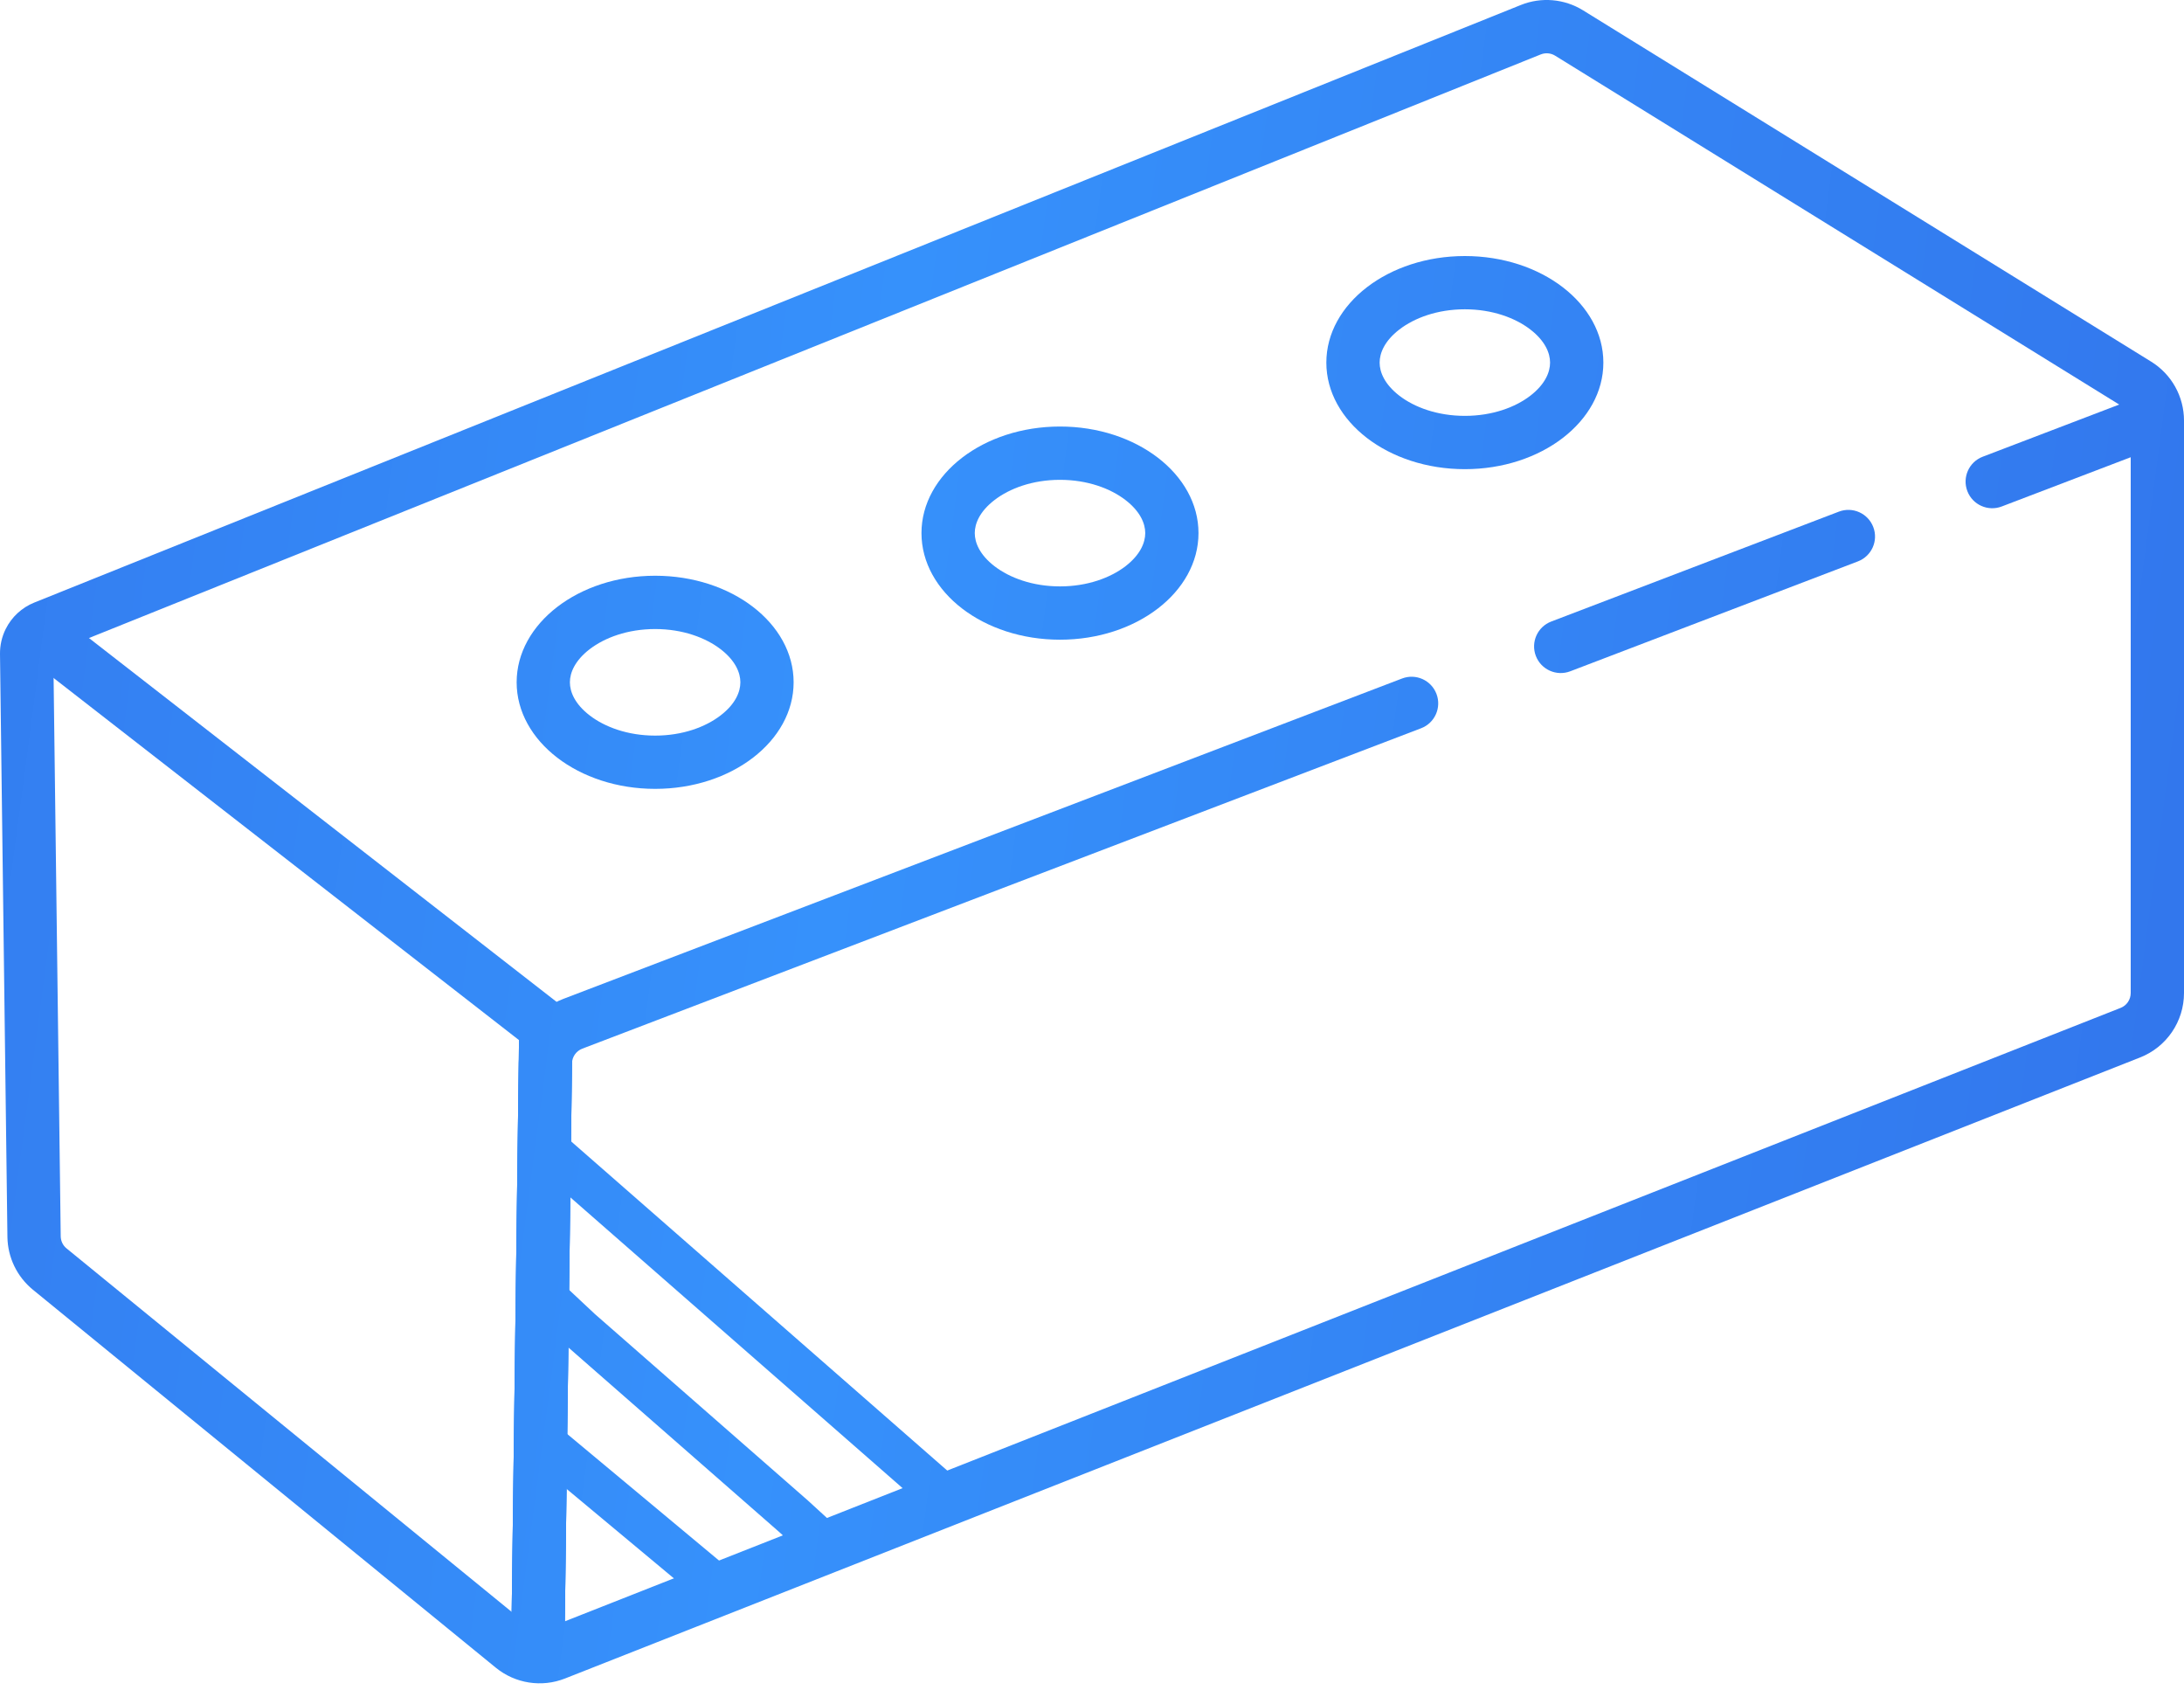
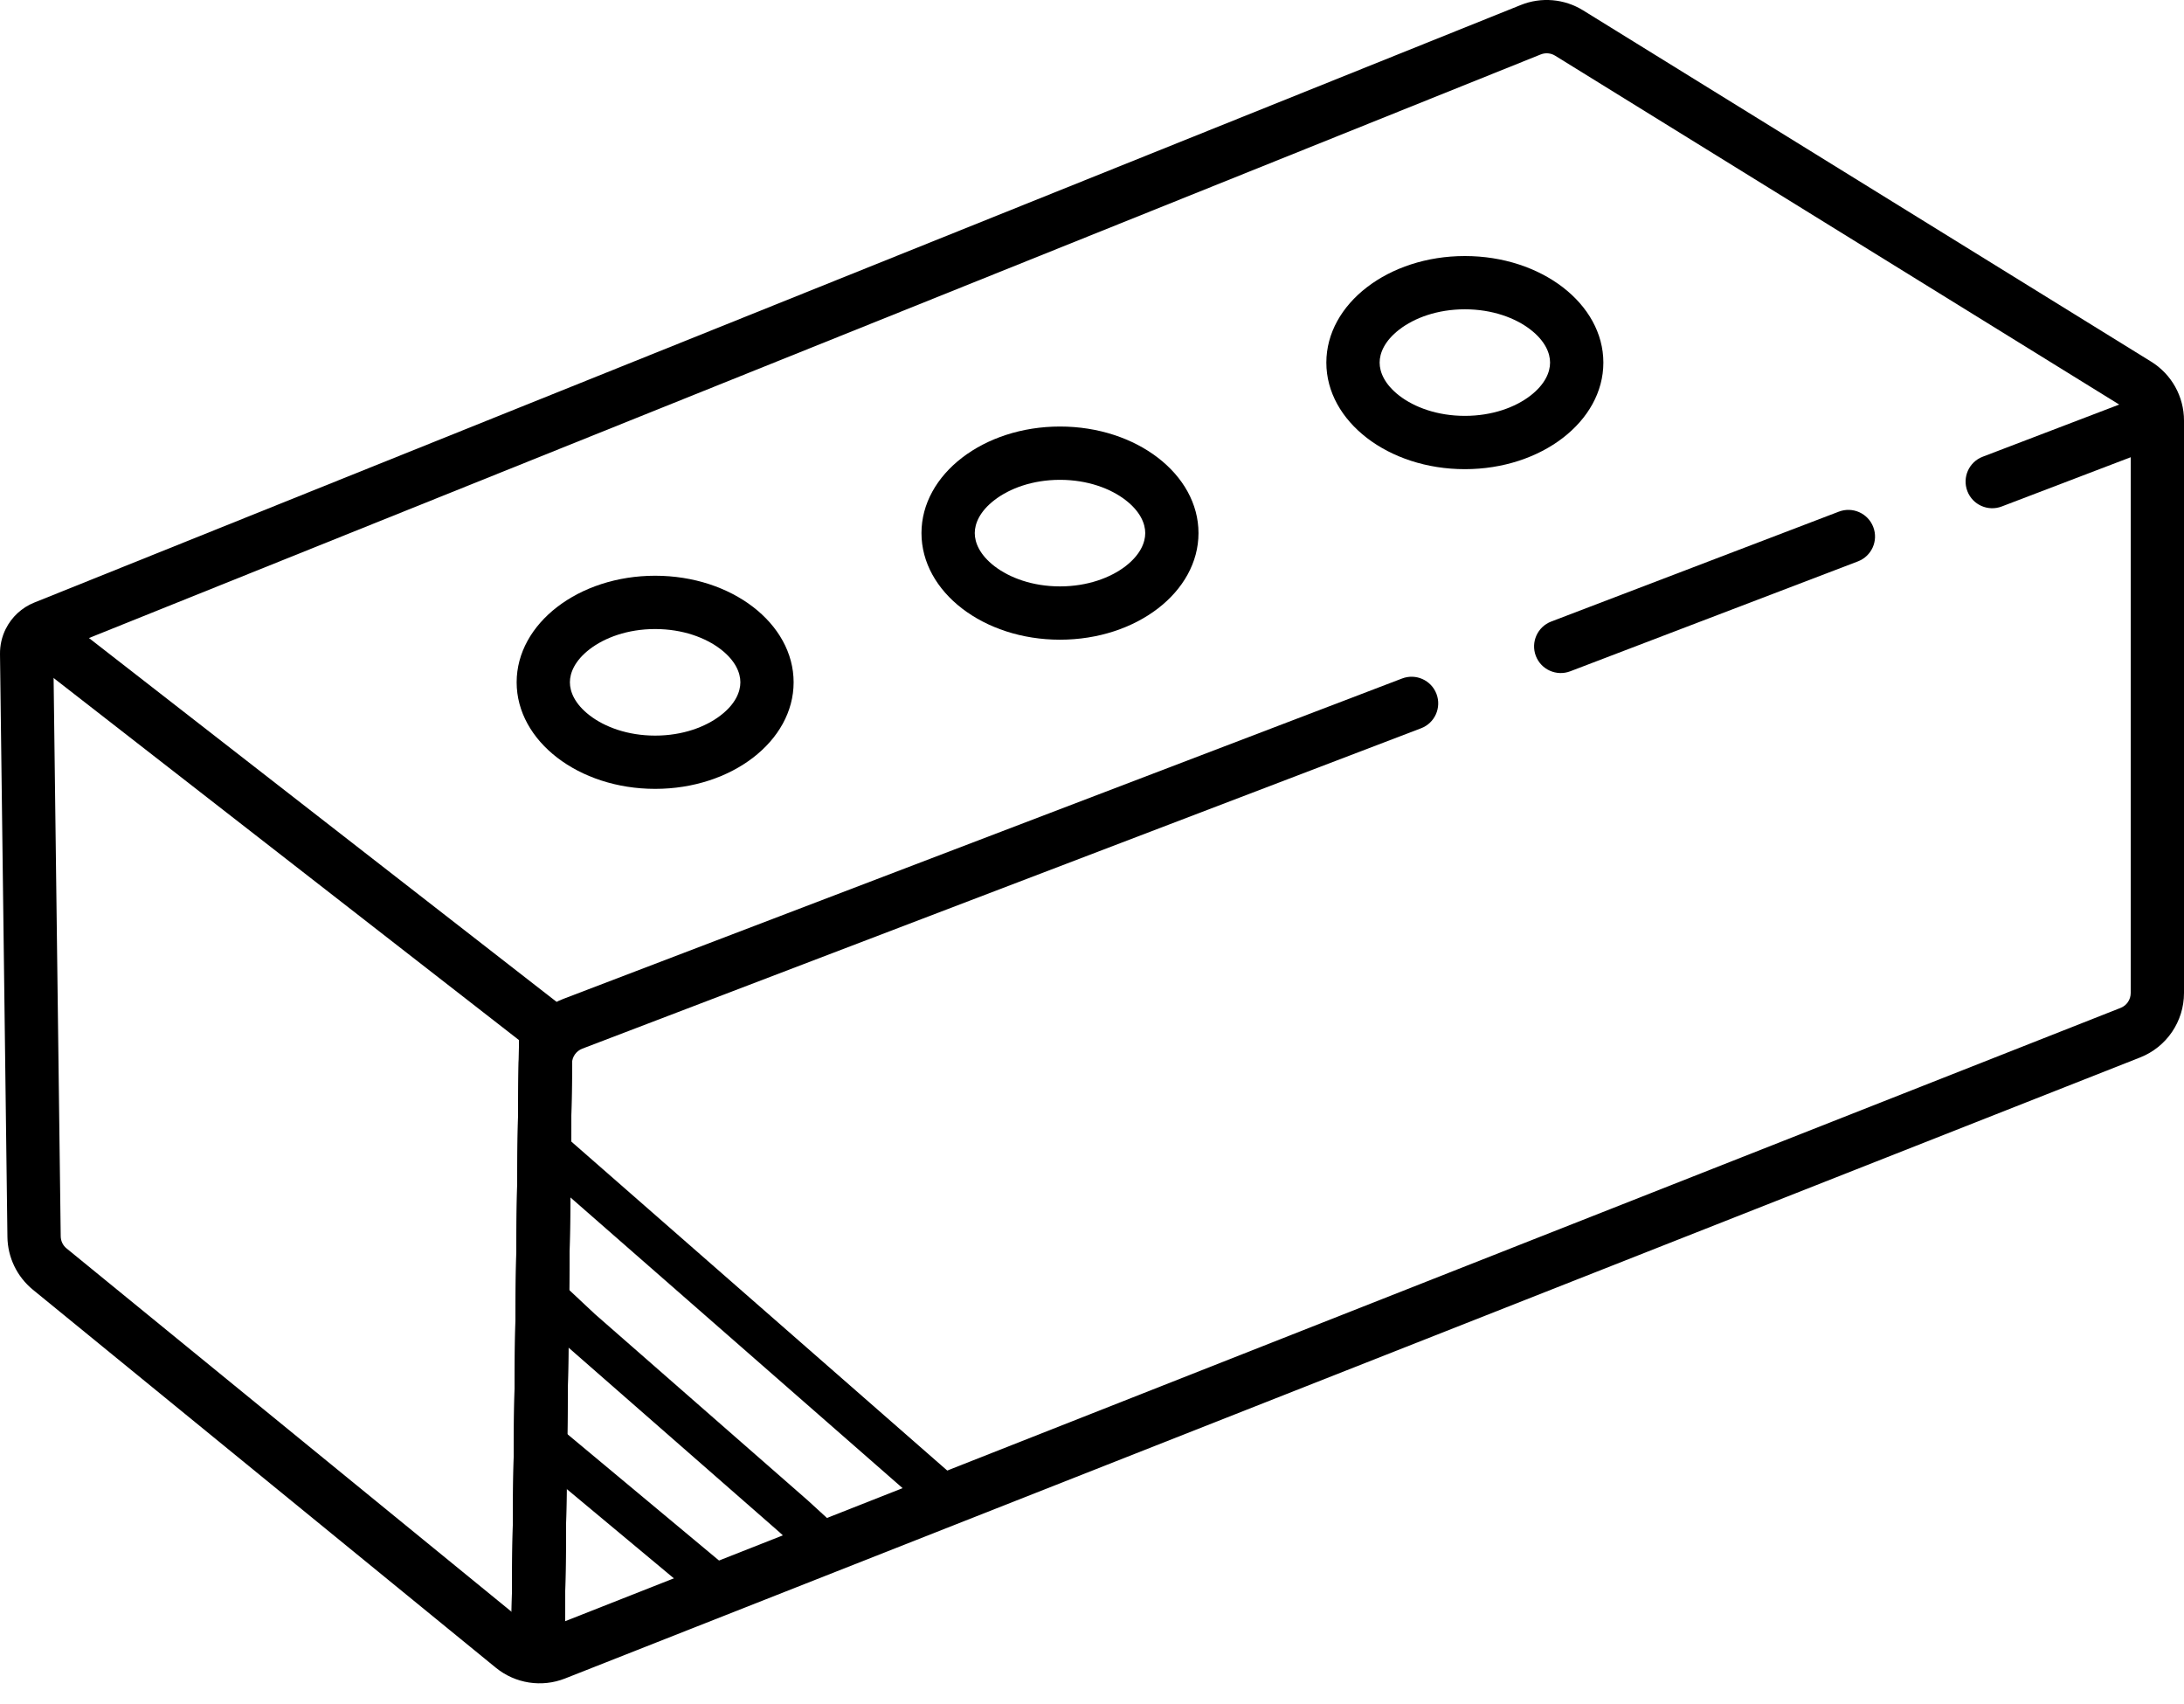
<svg xmlns="http://www.w3.org/2000/svg" width="50" height="39" viewBox="0 0 50 39" fill="none">
-   <path fill-rule="evenodd" clip-rule="evenodd" d="M16.497 16.374C16.839 16.112 16.95 15.833 16.95 15.616C16.95 15.399 16.839 15.121 16.497 14.858C16.154 14.595 15.629 14.397 14.999 14.397C14.369 14.397 13.843 14.595 13.5 14.858C13.159 15.121 13.047 15.399 13.047 15.616C13.047 15.833 13.159 16.112 13.5 16.374C13.843 16.638 14.369 16.836 14.999 16.836C15.629 16.836 16.154 16.638 16.497 16.374ZM14.999 18.055C16.75 18.055 18.169 16.963 18.169 15.616C18.169 14.269 16.75 13.177 14.999 13.177C13.248 13.177 11.828 14.269 11.828 15.616C11.828 16.963 13.248 18.055 14.999 18.055Z" fill="url(#paint0_linear_177_3168)" />
-   <path fill-rule="evenodd" clip-rule="evenodd" d="M25.766 12.96C26.107 12.697 26.219 12.418 26.219 12.201C26.219 11.985 26.107 11.706 25.766 11.444C25.423 11.18 24.897 10.982 24.267 10.982C23.637 10.982 23.112 11.18 22.769 11.444C22.427 11.706 22.316 11.985 22.316 12.201C22.316 12.418 22.427 12.697 22.769 12.96C23.112 13.223 23.637 13.421 24.267 13.421C24.897 13.421 25.423 13.223 25.766 12.96ZM24.267 14.641C26.018 14.641 27.438 13.549 27.438 12.201C27.438 10.854 26.018 9.762 24.267 9.762C22.516 9.762 21.096 10.854 21.096 12.201C21.096 13.549 22.516 14.641 24.267 14.641Z" fill="url(#paint1_linear_177_3168)" />
-   <path fill-rule="evenodd" clip-rule="evenodd" d="M35.035 9.057C35.376 8.794 35.487 8.516 35.487 8.299C35.487 8.082 35.376 7.804 35.035 7.541C34.692 7.277 34.166 7.079 33.536 7.079C32.906 7.079 32.38 7.277 32.037 7.541C31.696 7.804 31.585 8.082 31.585 8.299C31.585 8.516 31.696 8.794 32.037 9.057C32.38 9.321 32.906 9.518 33.536 9.518C34.166 9.518 34.692 9.321 35.035 9.057ZM33.536 10.738C35.287 10.738 36.707 9.646 36.707 8.299C36.707 6.952 35.287 5.86 33.536 5.86C31.785 5.86 30.365 6.952 30.365 8.299C30.365 9.646 31.785 10.738 33.536 10.738Z" fill="url(#paint2_linear_177_3168)" />
-   <path fill-rule="evenodd" clip-rule="evenodd" d="M34.818 0.114C35.286 -0.074 35.815 -0.028 36.243 0.237L49.248 8.277C49.716 8.566 50 9.076 50 9.626V22.727C50 23.379 49.602 23.963 48.996 24.202L12.936 38.416C12.402 38.627 11.796 38.532 11.352 38.17L0.753 29.518C0.39 29.221 0.176 28.779 0.17 28.31L0 14.969C-0.002 14.77 0.042 14.573 0.131 14.395C0.268 14.12 0.501 13.905 0.785 13.791L34.818 0.114ZM35.602 1.274C35.503 1.213 35.381 1.203 35.273 1.246L1.24 14.923C1.233 14.926 1.227 14.931 1.223 14.938C1.221 14.943 1.22 14.948 1.22 14.953L1.39 28.294C1.391 28.403 1.44 28.505 1.524 28.573L12.123 37.225C12.226 37.309 12.365 37.33 12.489 37.282L48.549 23.068C48.689 23.013 48.78 22.878 48.78 22.727V9.626C48.78 9.499 48.715 9.381 48.607 9.315L35.602 1.274Z" fill="url(#paint3_linear_177_3168)" />
-   <path fill-rule="evenodd" clip-rule="evenodd" d="M32.886 15.881C33.006 16.196 32.849 16.548 32.534 16.668L13.331 24.001C13.191 24.055 13.097 24.188 13.095 24.338L12.925 37.579C12.921 37.916 12.645 38.185 12.308 38.181C11.971 38.176 11.702 37.9 11.706 37.563L11.876 24.323C11.884 23.673 12.288 23.094 12.896 22.862L32.099 15.529C32.413 15.409 32.766 15.566 32.886 15.881Z" fill="url(#paint4_linear_177_3168)" />
-   <path fill-rule="evenodd" clip-rule="evenodd" d="M42.886 12.062C43.007 12.377 42.849 12.729 42.534 12.849L35.949 15.364C35.634 15.484 35.282 15.327 35.161 15.012C35.041 14.697 35.199 14.345 35.514 14.225L42.099 11.71C42.414 11.59 42.766 11.748 42.886 12.062ZM12.502 23.058C12.839 23.062 13.108 23.339 13.104 23.676L12.925 37.579C12.921 37.916 12.645 38.185 12.308 38.181C11.971 38.176 11.702 37.9 11.706 37.563L11.884 23.66C11.889 23.323 12.165 23.054 12.502 23.058Z" fill="url(#paint5_linear_177_3168)" />
-   <path fill-rule="evenodd" clip-rule="evenodd" d="M49.472 9.547C49.592 9.862 49.434 10.214 49.12 10.335L45.827 11.592C45.513 11.712 45.16 11.555 45.04 11.24C44.92 10.925 45.077 10.573 45.392 10.453L48.685 9.195C48.999 9.075 49.352 9.233 49.472 9.547ZM12.502 23.058C12.839 23.062 13.108 23.339 13.104 23.676L12.925 37.579C12.921 37.916 12.645 38.185 12.308 38.181C11.971 38.176 11.702 37.9 11.706 37.563L11.884 23.66C11.889 23.323 12.165 23.054 12.502 23.058Z" fill="url(#paint6_linear_177_3168)" />
-   <path fill-rule="evenodd" clip-rule="evenodd" d="M0.614 14.269C0.821 14.003 1.204 13.955 1.47 14.162L12.934 23.079C13.2 23.285 13.248 23.669 13.041 23.934C12.834 24.2 12.451 24.248 12.185 24.041L0.721 15.124C0.455 14.918 0.408 14.535 0.614 14.269Z" fill="url(#paint7_linear_177_3168)" />
-   <path fill-rule="evenodd" clip-rule="evenodd" d="M12.253 26.053C12.431 25.85 12.739 25.829 12.942 26.007L21.784 33.743C21.986 33.921 22.007 34.229 21.829 34.432C21.652 34.634 21.344 34.655 21.141 34.477L12.299 26.741C12.097 26.564 12.076 26.255 12.253 26.053Z" fill="url(#paint8_linear_177_3168)" />
-   <path fill-rule="evenodd" clip-rule="evenodd" d="M11.96 29.188C12.144 28.992 12.453 28.982 12.649 29.166L13.619 30.075L18.495 34.342L19.231 35.016C19.43 35.198 19.443 35.507 19.261 35.705C19.079 35.904 18.77 35.917 18.572 35.735L17.844 35.068L12.964 30.798L11.982 29.878C11.785 29.693 11.775 29.385 11.96 29.188Z" fill="url(#paint9_linear_177_3168)" />
-   <path fill-rule="evenodd" clip-rule="evenodd" d="M11.971 32.609C12.144 32.402 12.451 32.374 12.658 32.547L16.774 35.977C16.981 36.149 17.009 36.457 16.837 36.664C16.664 36.871 16.357 36.899 16.15 36.726L12.034 33.296C11.827 33.124 11.799 32.816 11.971 32.609Z" fill="url(#paint10_linear_177_3168)" />
-   <defs>
-     <linearGradient id="paint0_linear_177_3168" x1="-14.265" y1="-11.558" x2="66.873" y2="-0.802" gradientUnits="userSpaceOnUse">
-       <stop stop-color="#316EE8" />
-       <stop offset="0.453" stop-color="#3691FB" />
-       <stop offset="0.958" stop-color="#316EE8" />
-     </linearGradient>
-     <linearGradient id="paint1_linear_177_3168" x1="-14.265" y1="-11.558" x2="66.873" y2="-0.802" gradientUnits="userSpaceOnUse">
-       <stop stop-color="#316EE8" />
-       <stop offset="0.453" stop-color="#3691FB" />
-       <stop offset="0.958" stop-color="#316EE8" />
-     </linearGradient>
-     <linearGradient id="paint2_linear_177_3168" x1="-14.265" y1="-11.558" x2="66.873" y2="-0.802" gradientUnits="userSpaceOnUse">
-       <stop stop-color="#316EE8" />
-       <stop offset="0.453" stop-color="#3691FB" />
-       <stop offset="0.958" stop-color="#316EE8" />
-     </linearGradient>
-     <linearGradient id="paint3_linear_177_3168" x1="-14.265" y1="-11.558" x2="66.873" y2="-0.802" gradientUnits="userSpaceOnUse">
-       <stop stop-color="#316EE8" />
-       <stop offset="0.453" stop-color="#3691FB" />
-       <stop offset="0.958" stop-color="#316EE8" />
-     </linearGradient>
-     <linearGradient id="paint4_linear_177_3168" x1="-14.265" y1="-11.558" x2="66.873" y2="-0.802" gradientUnits="userSpaceOnUse">
-       <stop stop-color="#316EE8" />
-       <stop offset="0.453" stop-color="#3691FB" />
-       <stop offset="0.958" stop-color="#316EE8" />
-     </linearGradient>
-     <linearGradient id="paint5_linear_177_3168" x1="-14.265" y1="-11.558" x2="66.873" y2="-0.802" gradientUnits="userSpaceOnUse">
-       <stop stop-color="#316EE8" />
-       <stop offset="0.453" stop-color="#3691FB" />
-       <stop offset="0.958" stop-color="#316EE8" />
-     </linearGradient>
-     <linearGradient id="paint6_linear_177_3168" x1="-14.265" y1="-11.558" x2="66.873" y2="-0.802" gradientUnits="userSpaceOnUse">
-       <stop stop-color="#316EE8" />
-       <stop offset="0.453" stop-color="#3691FB" />
-       <stop offset="0.958" stop-color="#316EE8" />
-     </linearGradient>
-     <linearGradient id="paint7_linear_177_3168" x1="-14.265" y1="-11.558" x2="66.873" y2="-0.802" gradientUnits="userSpaceOnUse">
-       <stop stop-color="#316EE8" />
-       <stop offset="0.453" stop-color="#3691FB" />
-       <stop offset="0.958" stop-color="#316EE8" />
-     </linearGradient>
-     <linearGradient id="paint8_linear_177_3168" x1="-14.265" y1="-11.558" x2="66.873" y2="-0.802" gradientUnits="userSpaceOnUse">
-       <stop stop-color="#316EE8" />
-       <stop offset="0.453" stop-color="#3691FB" />
-       <stop offset="0.958" stop-color="#316EE8" />
-     </linearGradient>
-     <linearGradient id="paint9_linear_177_3168" x1="-14.265" y1="-11.558" x2="66.873" y2="-0.802" gradientUnits="userSpaceOnUse">
-       <stop stop-color="#316EE8" />
-       <stop offset="0.453" stop-color="#3691FB" />
-       <stop offset="0.958" stop-color="#316EE8" />
-     </linearGradient>
-     <linearGradient id="paint10_linear_177_3168" x1="-14.265" y1="-11.558" x2="66.873" y2="-0.802" gradientUnits="userSpaceOnUse">
-       <stop stop-color="#316EE8" />
-       <stop offset="0.453" stop-color="#3691FB" />
-       <stop offset="0.958" stop-color="#316EE8" />
-     </linearGradient>
-   </defs>
+   <path fill-rule="evenodd" clip-rule="evenodd" d="M16.497 16.374C16.839 16.112 16.95 15.833 16.95 15.616C16.95 15.399 16.839 15.121 16.497 14.858C16.154 14.595 15.629 14.397 14.999 14.397C14.369 14.397 13.843 14.595 13.5 14.858C13.159 15.121 13.047 15.399 13.047 15.616C13.047 15.833 13.159 16.112 13.5 16.374C13.843 16.638 14.369 16.836 14.999 16.836C15.629 16.836 16.154 16.638 16.497 16.374ZM14.999 18.055C16.75 18.055 18.169 16.963 18.169 15.616C18.169 14.269 16.75 13.177 14.999 13.177C13.248 13.177 11.828 14.269 11.828 15.616C11.828 16.963 13.248 18.055 14.999 18.055Z" fill="currentColor" />
+   <path fill-rule="evenodd" clip-rule="evenodd" d="M25.766 12.96C26.107 12.697 26.219 12.418 26.219 12.201C26.219 11.985 26.107 11.706 25.766 11.444C25.423 11.18 24.897 10.982 24.267 10.982C23.637 10.982 23.112 11.18 22.769 11.444C22.427 11.706 22.316 11.985 22.316 12.201C22.316 12.418 22.427 12.697 22.769 12.96C23.112 13.223 23.637 13.421 24.267 13.421C24.897 13.421 25.423 13.223 25.766 12.96ZM24.267 14.641C26.018 14.641 27.438 13.549 27.438 12.201C27.438 10.854 26.018 9.762 24.267 9.762C22.516 9.762 21.096 10.854 21.096 12.201C21.096 13.549 22.516 14.641 24.267 14.641Z" fill="currentColor" />
+   <path fill-rule="evenodd" clip-rule="evenodd" d="M35.035 9.057C35.376 8.794 35.487 8.516 35.487 8.299C35.487 8.082 35.376 7.804 35.035 7.541C34.692 7.277 34.166 7.079 33.536 7.079C32.906 7.079 32.38 7.277 32.037 7.541C31.696 7.804 31.585 8.082 31.585 8.299C31.585 8.516 31.696 8.794 32.037 9.057C32.38 9.321 32.906 9.518 33.536 9.518C34.166 9.518 34.692 9.321 35.035 9.057ZM33.536 10.738C35.287 10.738 36.707 9.646 36.707 8.299C36.707 6.952 35.287 5.86 33.536 5.86C31.785 5.86 30.365 6.952 30.365 8.299C30.365 9.646 31.785 10.738 33.536 10.738Z" fill="currentColor" />
+   <path fill-rule="evenodd" clip-rule="evenodd" d="M34.818 0.114C35.286 -0.074 35.815 -0.028 36.243 0.237L49.248 8.277C49.716 8.566 50 9.076 50 9.626V22.727C50 23.379 49.602 23.963 48.996 24.202L12.936 38.416C12.402 38.627 11.796 38.532 11.352 38.17L0.753 29.518C0.39 29.221 0.176 28.779 0.17 28.31L0 14.969C-0.002 14.77 0.042 14.573 0.131 14.395C0.268 14.12 0.501 13.905 0.785 13.791L34.818 0.114ZM35.602 1.274C35.503 1.213 35.381 1.203 35.273 1.246L1.24 14.923C1.233 14.926 1.227 14.931 1.223 14.938C1.221 14.943 1.22 14.948 1.22 14.953L1.39 28.294C1.391 28.403 1.44 28.505 1.524 28.573L12.123 37.225C12.226 37.309 12.365 37.33 12.489 37.282L48.549 23.068C48.689 23.013 48.78 22.878 48.78 22.727V9.626C48.78 9.499 48.715 9.381 48.607 9.315L35.602 1.274Z" fill="currentColor" />
+   <path fill-rule="evenodd" clip-rule="evenodd" d="M32.886 15.881C33.006 16.196 32.849 16.548 32.534 16.668L13.331 24.001C13.191 24.055 13.097 24.188 13.095 24.338L12.925 37.579C12.921 37.916 12.645 38.185 12.308 38.181C11.971 38.176 11.702 37.9 11.706 37.563L11.876 24.323C11.884 23.673 12.288 23.094 12.896 22.862L32.099 15.529C32.413 15.409 32.766 15.566 32.886 15.881Z" fill="currentColor" />
+   <path fill-rule="evenodd" clip-rule="evenodd" d="M42.886 12.062C43.007 12.377 42.849 12.729 42.534 12.849L35.949 15.364C35.634 15.484 35.282 15.327 35.161 15.012C35.041 14.697 35.199 14.345 35.514 14.225L42.099 11.71C42.414 11.59 42.766 11.748 42.886 12.062ZM12.502 23.058C12.839 23.062 13.108 23.339 13.104 23.676L12.925 37.579C12.921 37.916 12.645 38.185 12.308 38.181C11.971 38.176 11.702 37.9 11.706 37.563L11.884 23.66C11.889 23.323 12.165 23.054 12.502 23.058Z" fill="currentColor" />
+   <path fill-rule="evenodd" clip-rule="evenodd" d="M49.472 9.547C49.592 9.862 49.434 10.214 49.12 10.335L45.827 11.592C45.513 11.712 45.16 11.555 45.04 11.24C44.92 10.925 45.077 10.573 45.392 10.453L48.685 9.195C48.999 9.075 49.352 9.233 49.472 9.547ZM12.502 23.058C12.839 23.062 13.108 23.339 13.104 23.676L12.925 37.579C12.921 37.916 12.645 38.185 12.308 38.181C11.971 38.176 11.702 37.9 11.706 37.563L11.884 23.66C11.889 23.323 12.165 23.054 12.502 23.058Z" fill="currentColor" />
+   <path fill-rule="evenodd" clip-rule="evenodd" d="M0.614 14.269C0.821 14.003 1.204 13.955 1.47 14.162L12.934 23.079C13.2 23.285 13.248 23.669 13.041 23.934C12.834 24.2 12.451 24.248 12.185 24.041L0.721 15.124C0.455 14.918 0.408 14.535 0.614 14.269Z" fill="currentColor" />
+   <path fill-rule="evenodd" clip-rule="evenodd" d="M12.253 26.053C12.431 25.85 12.739 25.829 12.942 26.007L21.784 33.743C21.986 33.921 22.007 34.229 21.829 34.432C21.652 34.634 21.344 34.655 21.141 34.477L12.299 26.741C12.097 26.564 12.076 26.255 12.253 26.053Z" fill="currentColor" />
+   <path fill-rule="evenodd" clip-rule="evenodd" d="M11.96 29.188C12.144 28.992 12.453 28.982 12.649 29.166L13.619 30.075L18.495 34.342L19.231 35.016C19.43 35.198 19.443 35.507 19.261 35.705C19.079 35.904 18.77 35.917 18.572 35.735L17.844 35.068L12.964 30.798L11.982 29.878C11.785 29.693 11.775 29.385 11.96 29.188Z" fill="currentColor" />
+   <path fill-rule="evenodd" clip-rule="evenodd" d="M11.971 32.609C12.144 32.402 12.451 32.374 12.658 32.547L16.774 35.977C16.981 36.149 17.009 36.457 16.837 36.664C16.664 36.871 16.357 36.899 16.15 36.726L12.034 33.296C11.827 33.124 11.799 32.816 11.971 32.609Z" fill="currentColor" />
</svg>
